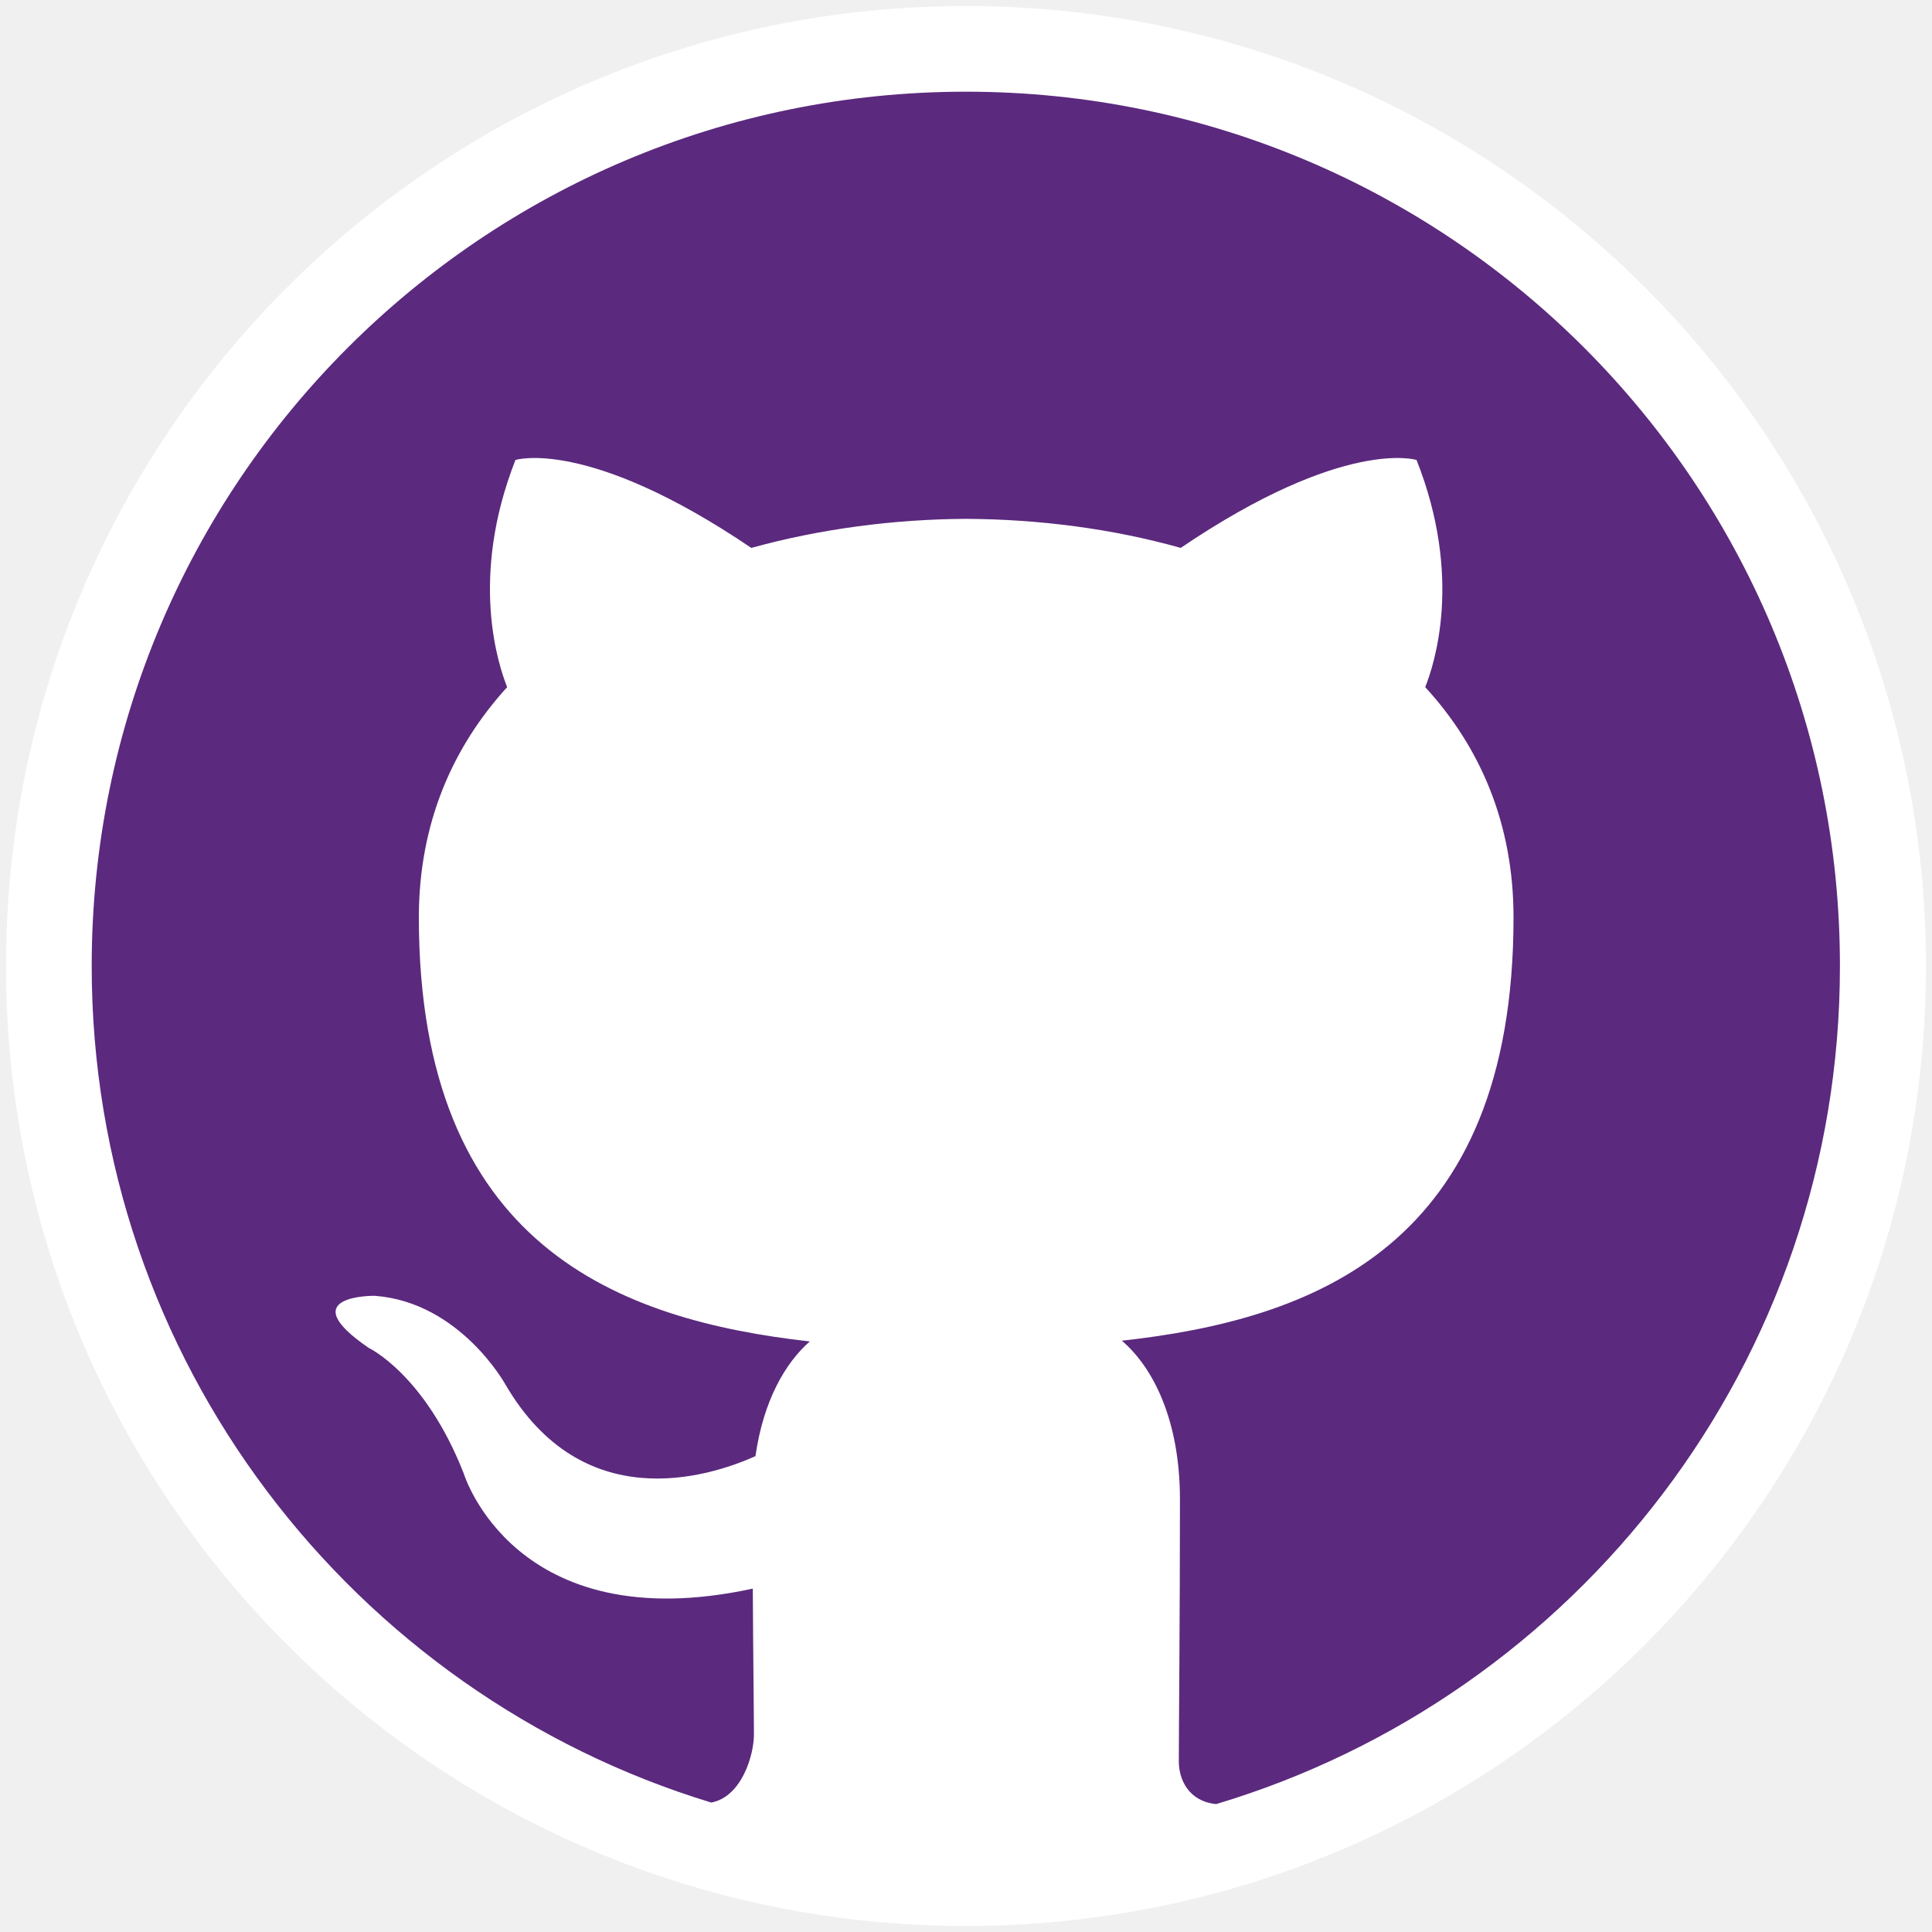
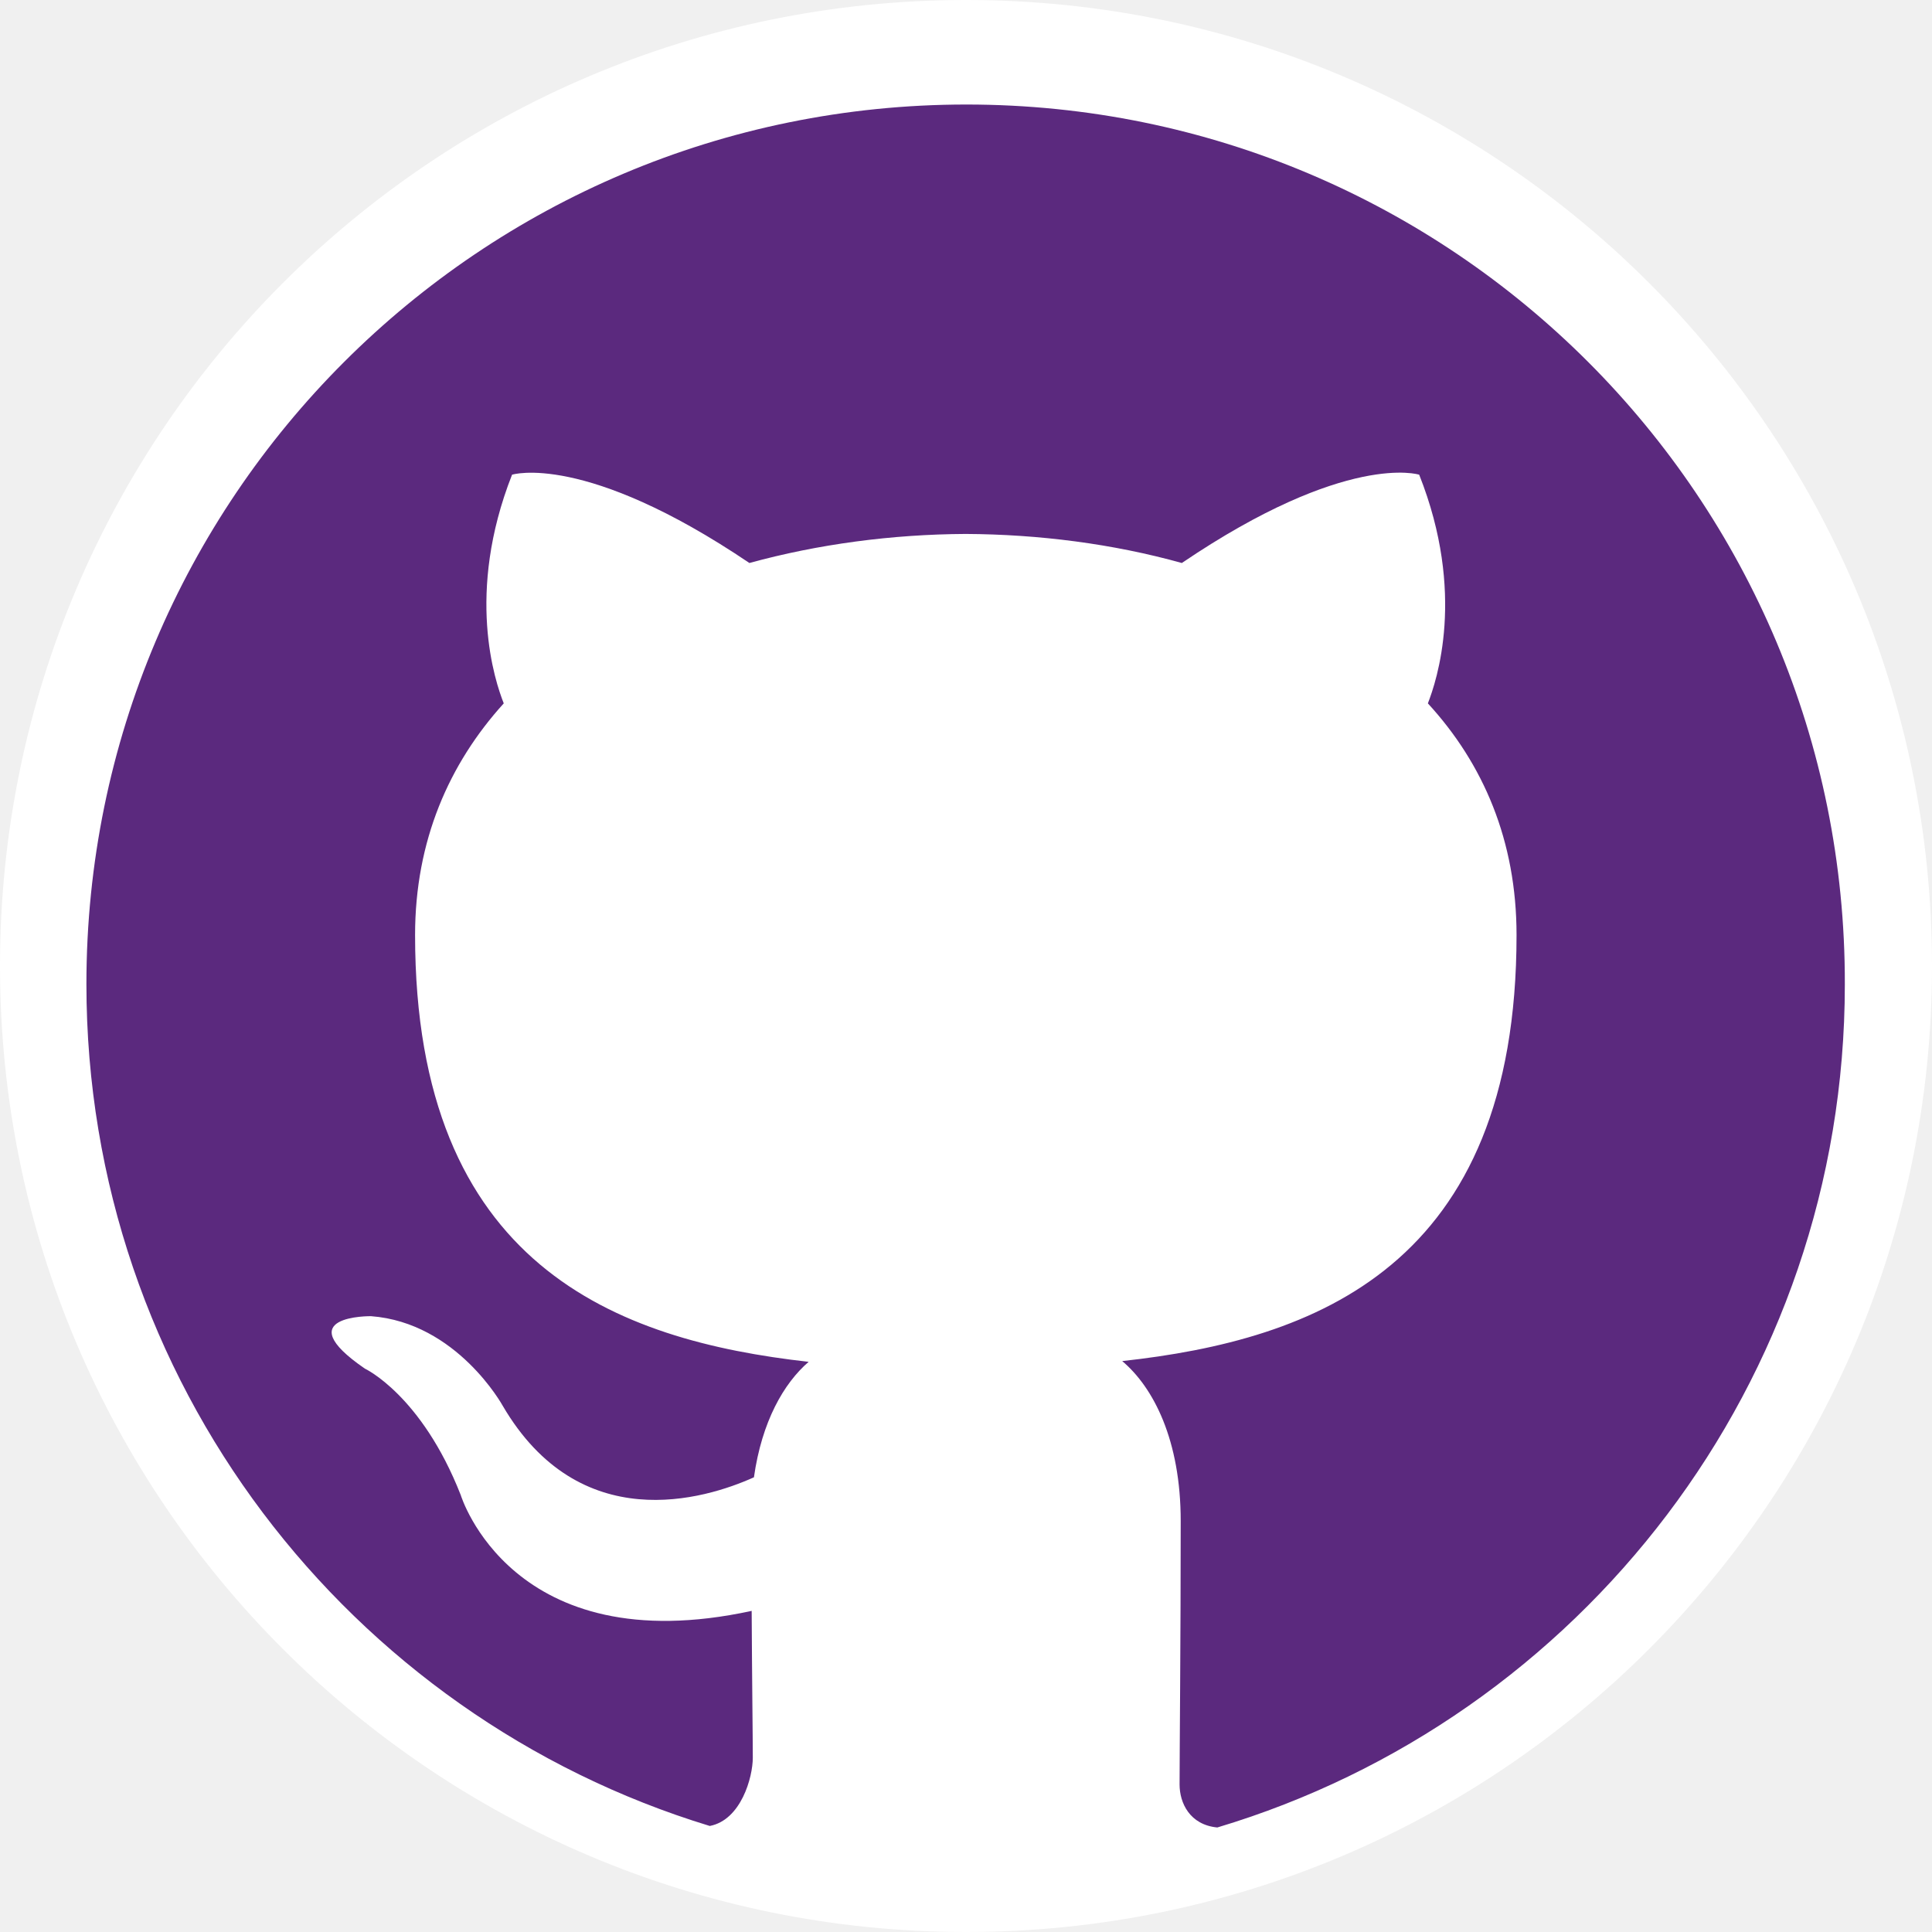
<svg xmlns="http://www.w3.org/2000/svg" version="1.1" id="icon" x="0px" y="0px" viewBox="0 0 512 512" style="enable-background:new 0 0 512 512;" xml:space="preserve">
  <style type="text/css">
	.st0{fill:#FFFFFF;}
	.st1{fill:#5B297E;}
</style>
-   <circle class="st0" cx="256" cy="256" r="254.4" />
-   <path class="st1" d="M256,24.3C128,24.3,24.3,128,24.3,256c0,104.5,69.2,192.8,164.2,221.7c8.2-1.6,11.3-12.8,11.3-18  c0-5.4-0.2-19.7-0.3-38.7c-63.2,13.7-76.6-30.5-76.6-30.5c-10.3-26.3-25.2-33.3-25.2-33.3c-20.6-14.1,1.6-13.8,1.6-13.8  C122,345.1,134,367,134,367c20.3,34.7,53.2,24.7,66.2,18.9c2.1-14.7,7.9-24.7,14.4-30.4c-50.5-5.7-103.6-25.2-103.6-112.4  c0-24.8,8.9-45.1,23.4-61c-2.3-5.8-10.1-28.9,2.2-60.2c0,0,19.1-6.1,62.5,23.3c18.1-5,37.6-7.6,56.9-7.7c19.3,0.1,38.8,2.6,56.9,7.7  c43.4-29.4,62.5-23.3,62.5-23.3c12.4,31.3,4.6,54.4,2.3,60.2c14.6,15.9,23.4,36.2,23.4,61c0,87.4-53.2,106.6-103.8,112.2  c8.2,7,15.4,20.9,15.4,42.1c0,30.4-0.3,61.9-0.3,69.4c0,4.9,2.7,10.6,9.9,11.3c95.6-28.6,165.3-117.2,165.3-222  C487.7,128,384,24.3,256,24.3z" />
+   <g>
+     <circle class="st0" cx="256" cy="256" r="256" />
+     <path class="st1" d="M256.1,27.7C127.2,27.7,22.9,132,22.9,260.8c0,105.2,69.6,194,165.2,223.1c8.3-1.6,11.4-12.9,11.4-18.1   c0-5.4-0.2-19.8-0.3-38.9c-63.6,13.8-77.1-30.7-77.1-30.7c-10.4-26.5-25.4-33.5-25.4-33.5c-20.7-14.2,1.6-13.9,1.6-13.9   c22.8,1.7,34.9,23.7,34.9,23.7c20.4,34.9,53.5,24.9,66.6,19c2.1-14.8,7.9-24.9,14.5-30.6c-50.8-5.7-104.3-25.4-104.3-113.1   c0-25,9-45.4,23.5-61.4c-2.3-5.8-10.2-29.1,2.2-60.6c0,0,19.2-6.1,62.9,23.4c18.2-5,37.8-7.6,57.3-7.7c19.4,0.1,39,2.6,57.3,7.7   c43.7-29.6,62.9-23.4,62.9-23.4c12.5,31.5,4.6,54.7,2.3,60.6c14.7,16,23.5,36.4,23.5,61.4c0,87.9-53.5,107.3-104.5,112.9   c8.3,7,15.5,21,15.5,42.4c0,30.6-0.3,62.3-0.3,69.8c0,4.9,2.7,10.7,10,11.4c96.2-28.8,166.3-117.9,166.3-223.4   C489.2,132,384.9,27.7,256.1,27.7z" />
+   </g>
</svg>
